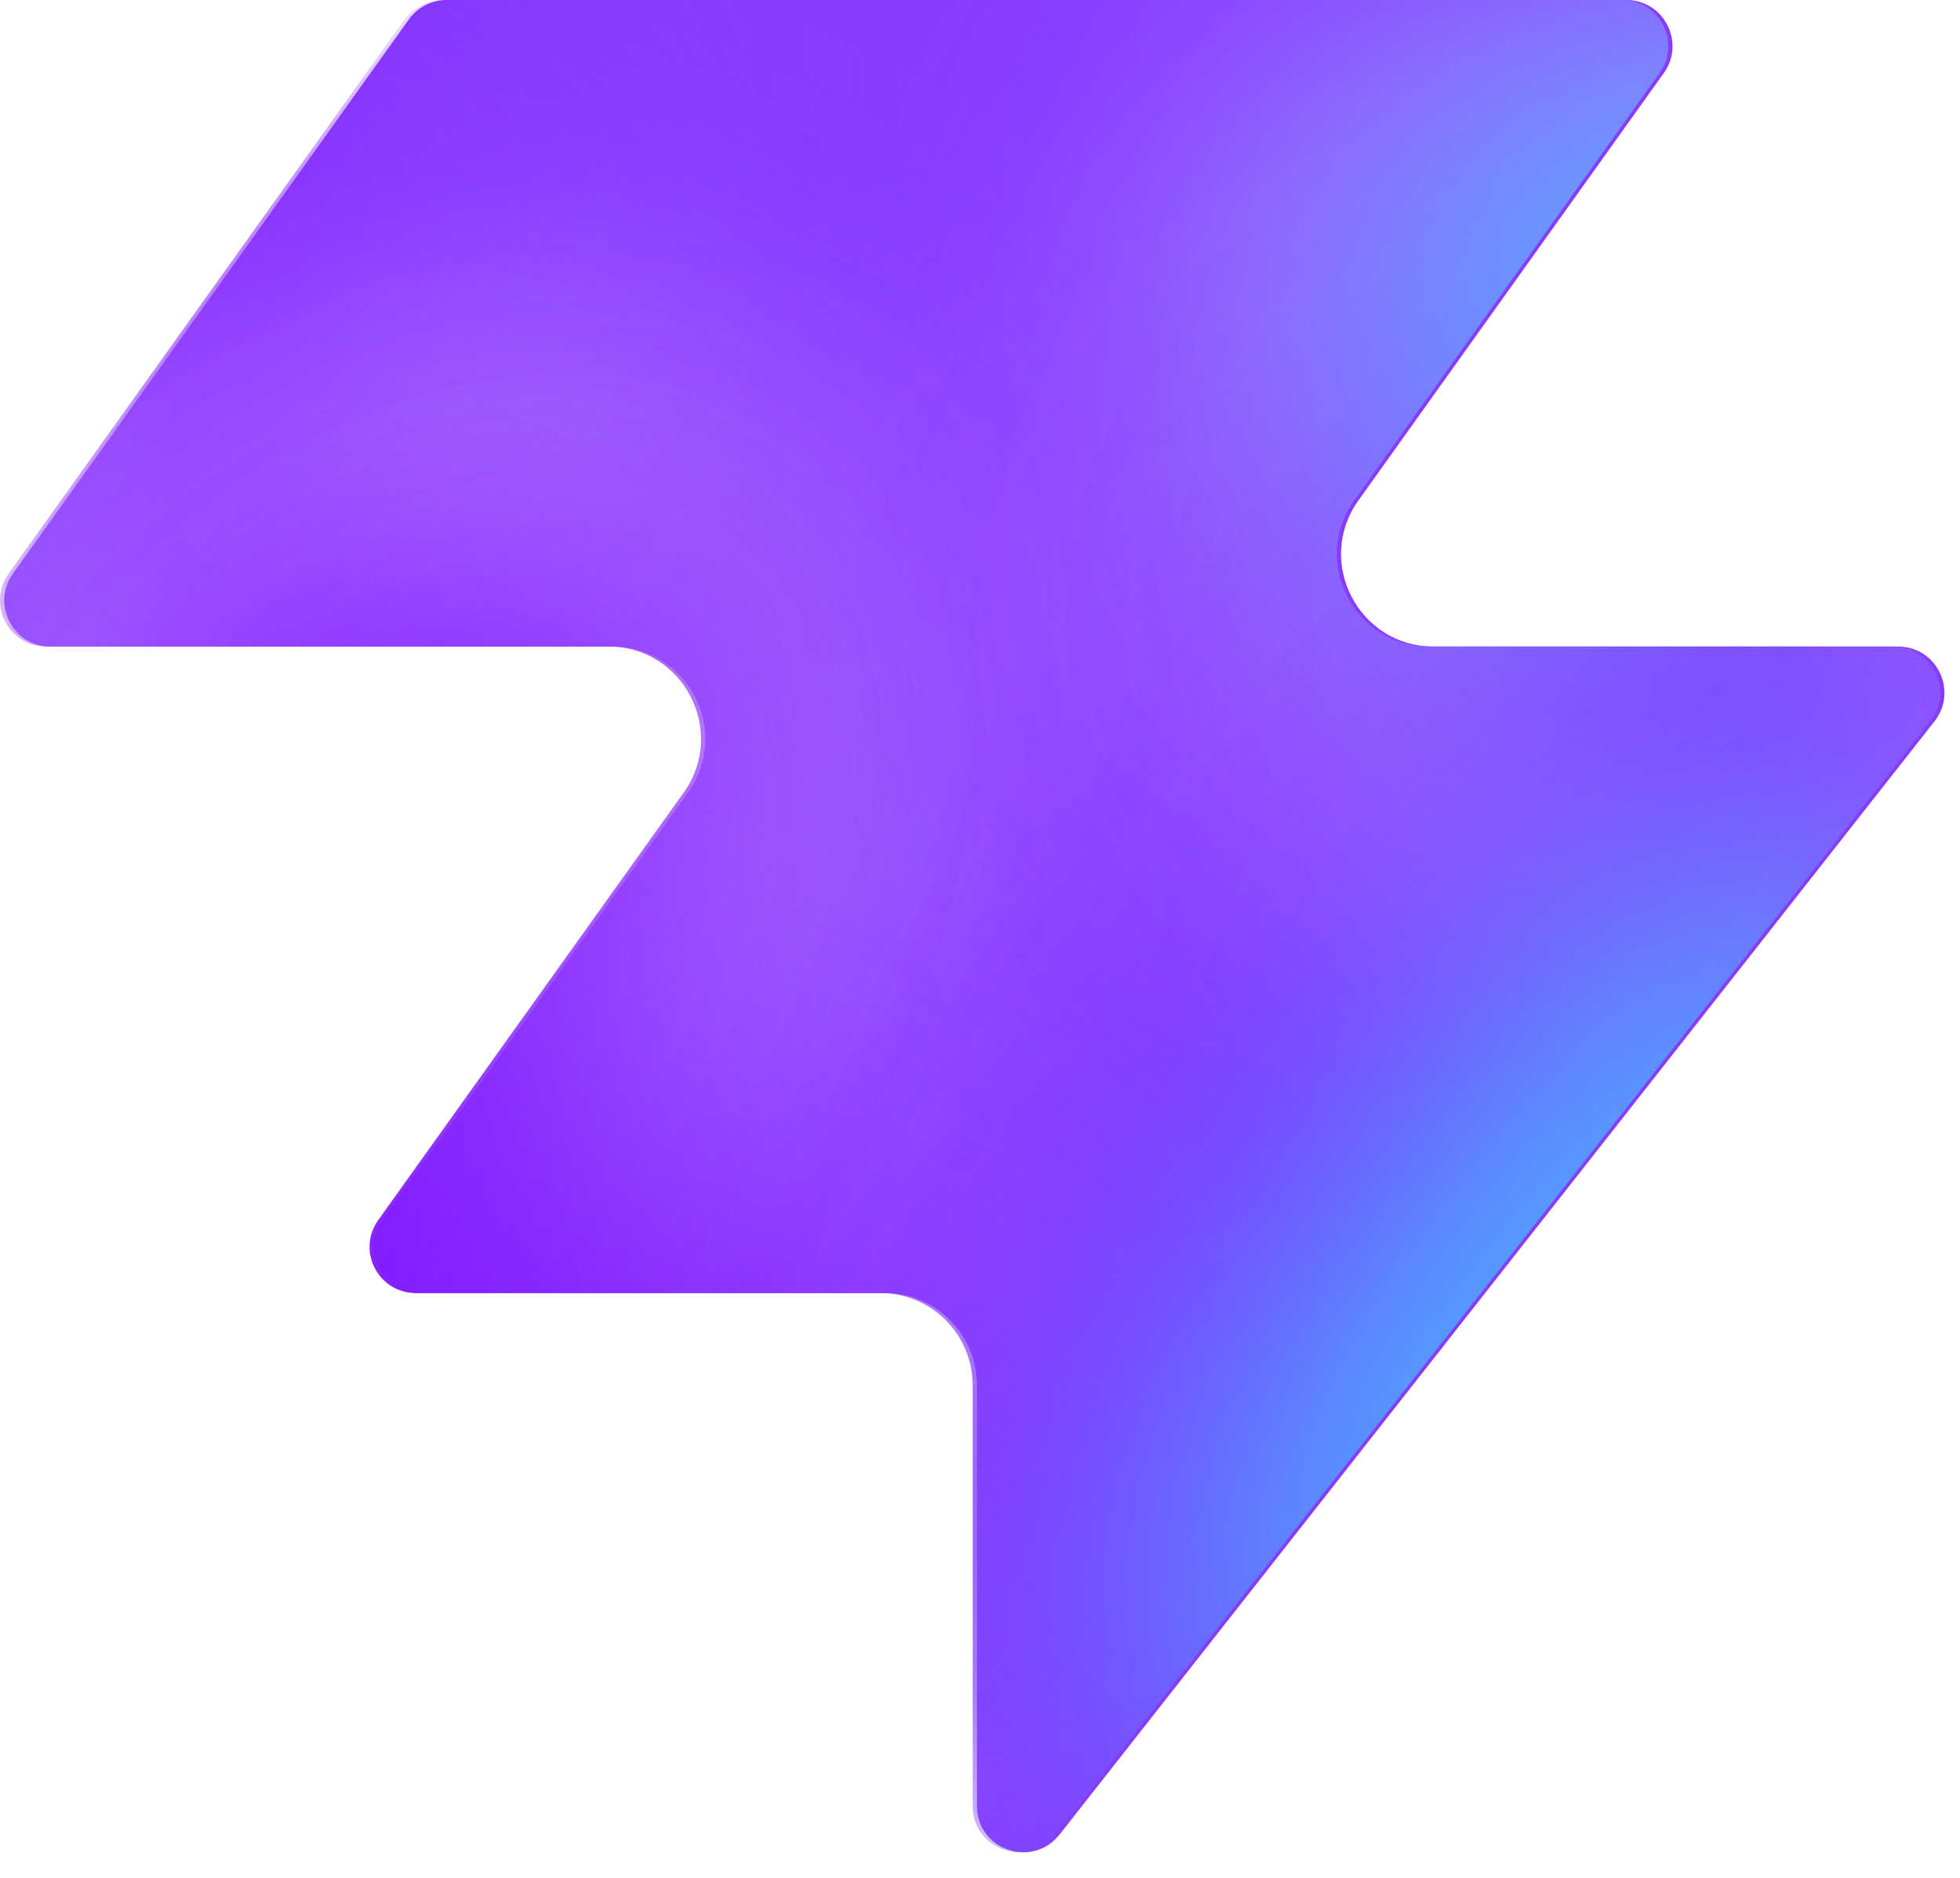
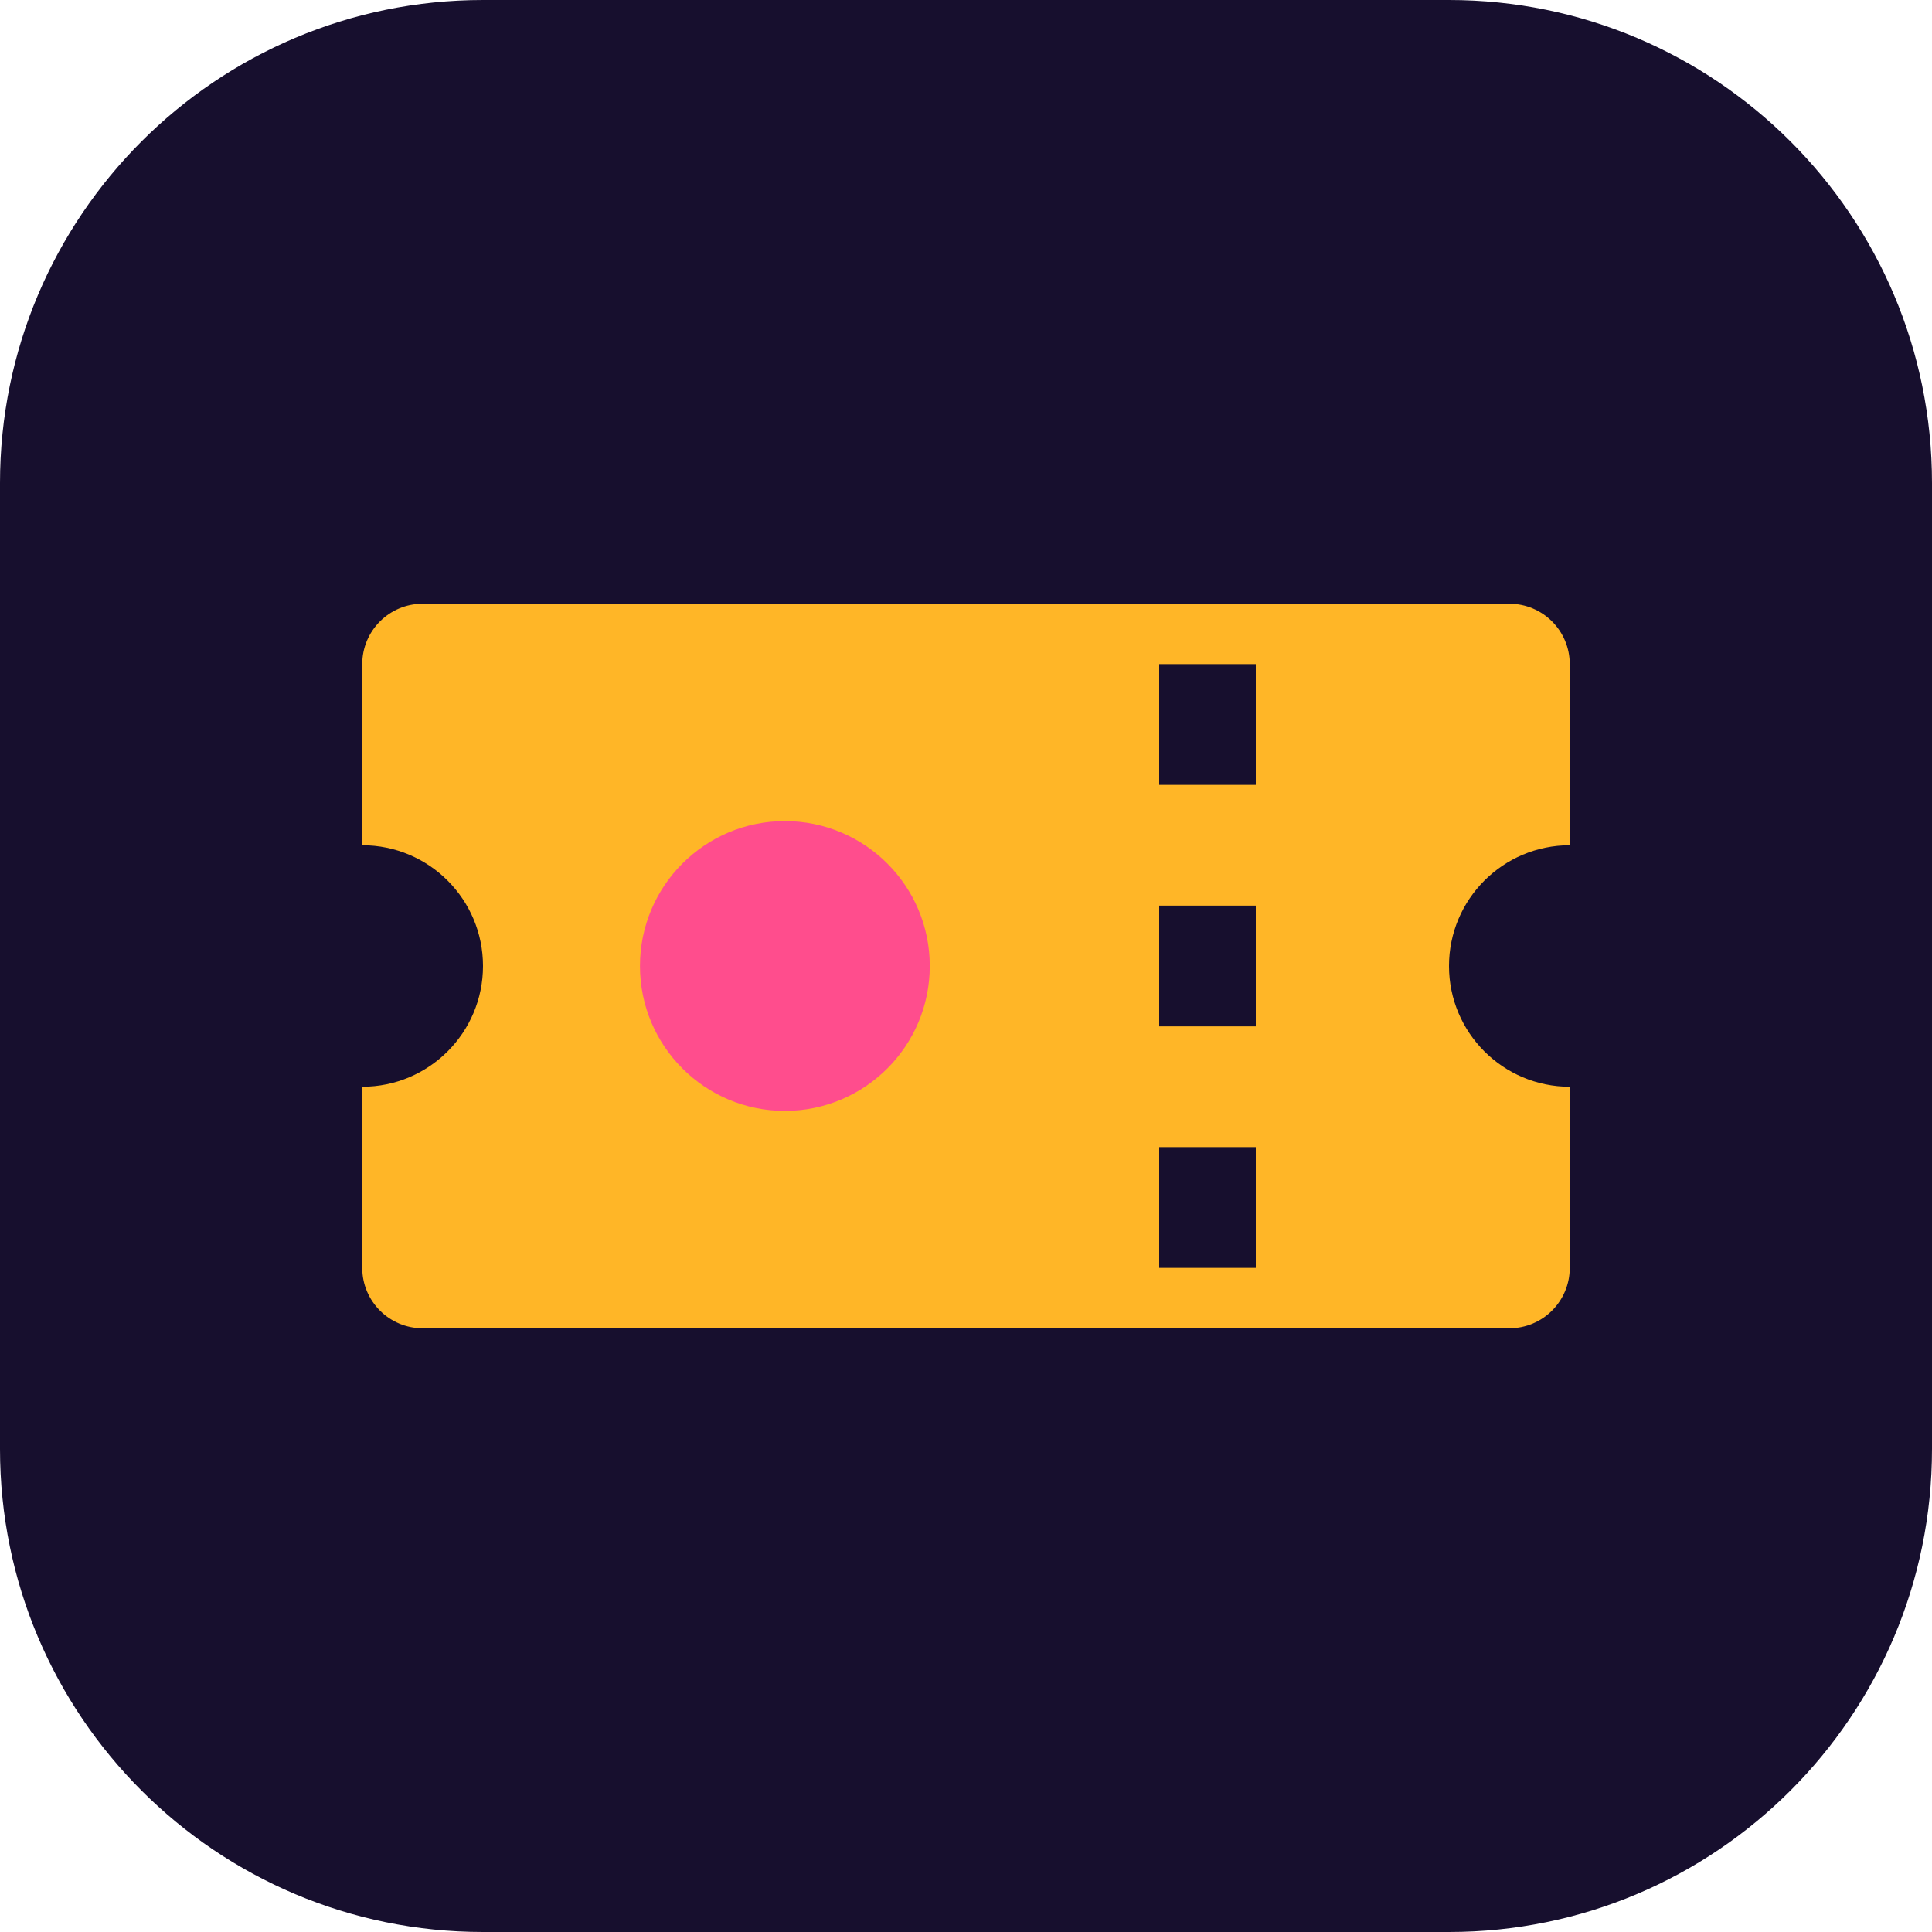
- <svg xmlns="http://www.w3.org/2000/svg" width="48" height="46" fill="none" viewBox="0 0 48 46">
-   <path fill="#863bff" d="M25.946 44.938c-.664.845-2.021.375-2.021-.698V33.937a2.26 2.26 0 0 0-2.262-2.262H10.287c-.92 0-1.456-1.04-.92-1.788l7.48-10.471c1.07-1.497 0-3.578-1.842-3.578H1.237c-.92 0-1.456-1.04-.92-1.788L10.013.474c.214-.297.556-.474.92-.474h28.894c.92 0 1.456 1.04.92 1.788l-7.48 10.471c-1.07 1.498 0 3.579 1.842 3.579h11.377c.943 0 1.473 1.088.89 1.83L25.947 44.94z" style="fill:#863bff;fill:color(display-p3 .525 .23 1);fill-opacity:1" />
-   <mask id="a" width="48" height="46" x="0" y="0" maskUnits="userSpaceOnUse" style="mask-type:alpha">
-     <path fill="#000" d="M25.842 44.938c-.664.844-2.021.375-2.021-.698V33.937a2.26 2.26 0 0 0-2.262-2.262H10.183c-.92 0-1.456-1.04-.92-1.788l7.48-10.471c1.07-1.498 0-3.579-1.842-3.579H1.133c-.92 0-1.456-1.04-.92-1.787L9.91.473c.214-.297.556-.474.92-.474h28.894c.92 0 1.456 1.04.92 1.788l-7.48 10.471c-1.07 1.498 0 3.578 1.842 3.578h11.377c.943 0 1.473 1.088.89 1.832L25.843 44.94z" style="fill:#000;fill-opacity:1" />
-   </mask>
-   <g mask="url(#a)">
-     <g filter="url(#b)">
-       <ellipse cx="5.508" cy="14.704" fill="#ede6ff" rx="5.508" ry="14.704" style="fill:#ede6ff;fill:color(display-p3 .927 .903 1);fill-opacity:1" transform="matrix(.00324 1 1 -.00324 -4.47 31.516)" />
-     </g>
-     <g filter="url(#c)">
-       <ellipse cx="10.399" cy="29.851" fill="#ede6ff" rx="10.399" ry="29.851" style="fill:#ede6ff;fill:color(display-p3 .927 .903 1);fill-opacity:1" transform="matrix(.00324 1 1 -.00324 -39.328 7.883)" />
-     </g>
-     <g filter="url(#d)">
-       <ellipse cx="5.508" cy="30.487" fill="#7e14ff" rx="5.508" ry="30.487" style="fill:#7e14ff;fill:color(display-p3 .492 .077 1);fill-opacity:1" transform="rotate(89.814 -25.913 -14.639)scale(1 -1)" />
-     </g>
-     <g filter="url(#e)">
-       <ellipse cx="5.508" cy="30.599" fill="#7e14ff" rx="5.508" ry="30.599" style="fill:#7e14ff;fill:color(display-p3 .492 .077 1);fill-opacity:1" transform="rotate(89.814 -32.644 -3.334)scale(1 -1)" />
-     </g>
-     <g filter="url(#f)">
-       <ellipse cx="5.508" cy="30.599" fill="#7e14ff" rx="5.508" ry="30.599" style="fill:#7e14ff;fill:color(display-p3 .492 .077 1);fill-opacity:1" transform="matrix(.00324 1 1 -.00324 -34.34 30.47)" />
-     </g>
-     <g filter="url(#g)">
-       <ellipse cx="14.072" cy="22.078" fill="#ede6ff" rx="14.072" ry="22.078" style="fill:#ede6ff;fill:color(display-p3 .927 .903 1);fill-opacity:1" transform="rotate(93.35 24.506 48.493)scale(-1 1)" />
-     </g>
-     <g filter="url(#h)">
-       <ellipse cx="3.47" cy="21.501" fill="#7e14ff" rx="3.47" ry="21.501" style="fill:#7e14ff;fill:color(display-p3 .492 .077 1);fill-opacity:1" transform="rotate(89.009 28.708 47.59)scale(-1 1)" />
-     </g>
-     <g filter="url(#i)">
-       <ellipse cx="3.47" cy="21.501" fill="#7e14ff" rx="3.47" ry="21.501" style="fill:#7e14ff;fill:color(display-p3 .492 .077 1);fill-opacity:1" transform="rotate(89.009 28.708 47.59)scale(-1 1)" />
-     </g>
-     <g filter="url(#j)">
-       <ellipse cx=".387" cy="8.972" fill="#7e14ff" rx="4.407" ry="29.108" style="fill:#7e14ff;fill:color(display-p3 .492 .077 1);fill-opacity:1" transform="rotate(39.51 .387 8.972)" />
-     </g>
-     <g filter="url(#k)">
-       <ellipse cx="47.523" cy="-6.092" fill="#7e14ff" rx="4.407" ry="29.108" style="fill:#7e14ff;fill:color(display-p3 .492 .077 1);fill-opacity:1" transform="rotate(37.892 47.523 -6.092)" />
-     </g>
-     <g filter="url(#l)">
-       <ellipse cx="41.412" cy="6.333" fill="#47bfff" rx="5.971" ry="9.665" style="fill:#47bfff;fill:color(display-p3 .28 .748 1);fill-opacity:1" transform="rotate(37.892 41.412 6.333)" />
-     </g>
-     <g filter="url(#m)">
-       <ellipse cx="-1.879" cy="38.332" fill="#7e14ff" rx="4.407" ry="29.108" style="fill:#7e14ff;fill:color(display-p3 .492 .077 1);fill-opacity:1" transform="rotate(37.892 -1.88 38.332)" />
-     </g>
-     <g filter="url(#n)">
-       <ellipse cx="-1.879" cy="38.332" fill="#7e14ff" rx="4.407" ry="29.108" style="fill:#7e14ff;fill:color(display-p3 .492 .077 1);fill-opacity:1" transform="rotate(37.892 -1.88 38.332)" />
-     </g>
-     <g filter="url(#o)">
-       <ellipse cx="35.651" cy="29.907" fill="#7e14ff" rx="4.407" ry="29.108" style="fill:#7e14ff;fill:color(display-p3 .492 .077 1);fill-opacity:1" transform="rotate(37.892 35.651 29.907)" />
-     </g>
-     <g filter="url(#p)">
-       <ellipse cx="38.418" cy="32.4" fill="#47bfff" rx="5.971" ry="15.297" style="fill:#47bfff;fill:color(display-p3 .28 .748 1);fill-opacity:1" transform="rotate(37.892 38.418 32.4)" />
-     </g>
-   </g>
-   <defs>
-     <filter id="b" width="60.045" height="41.654" x="-19.77" y="16.149" color-interpolation-filters="sRGB" filterUnits="userSpaceOnUse">
-       <feFlood flood-opacity="0" result="BackgroundImageFix" />
-       <feBlend in="SourceGraphic" in2="BackgroundImageFix" result="shape" />
-       <feGaussianBlur result="effect1_foregroundBlur_2002_17158" stdDeviation="7.659" />
-     </filter>
-     <filter id="c" width="90.34" height="51.437" x="-54.613" y="-7.533" color-interpolation-filters="sRGB" filterUnits="userSpaceOnUse">
-       <feFlood flood-opacity="0" result="BackgroundImageFix" />
-       <feBlend in="SourceGraphic" in2="BackgroundImageFix" result="shape" />
-       <feGaussianBlur result="effect1_foregroundBlur_2002_17158" stdDeviation="7.659" />
-     </filter>
-     <filter id="d" width="79.355" height="29.4" x="-49.64" y="2.03" color-interpolation-filters="sRGB" filterUnits="userSpaceOnUse">
-       <feFlood flood-opacity="0" result="BackgroundImageFix" />
-       <feBlend in="SourceGraphic" in2="BackgroundImageFix" result="shape" />
-       <feGaussianBlur result="effect1_foregroundBlur_2002_17158" stdDeviation="4.596" />
-     </filter>
-     <filter id="e" width="79.579" height="29.4" x="-45.045" y="20.029" color-interpolation-filters="sRGB" filterUnits="userSpaceOnUse">
-       <feFlood flood-opacity="0" result="BackgroundImageFix" />
-       <feBlend in="SourceGraphic" in2="BackgroundImageFix" result="shape" />
-       <feGaussianBlur result="effect1_foregroundBlur_2002_17158" stdDeviation="4.596" />
-     </filter>
-     <filter id="f" width="79.579" height="29.4" x="-43.513" y="21.178" color-interpolation-filters="sRGB" filterUnits="userSpaceOnUse">
-       <feFlood flood-opacity="0" result="BackgroundImageFix" />
-       <feBlend in="SourceGraphic" in2="BackgroundImageFix" result="shape" />
-       <feGaussianBlur result="effect1_foregroundBlur_2002_17158" stdDeviation="4.596" />
-     </filter>
-     <filter id="g" width="74.749" height="58.852" x="15.756" y="-17.901" color-interpolation-filters="sRGB" filterUnits="userSpaceOnUse">
-       <feFlood flood-opacity="0" result="BackgroundImageFix" />
-       <feBlend in="SourceGraphic" in2="BackgroundImageFix" result="shape" />
-       <feGaussianBlur result="effect1_foregroundBlur_2002_17158" stdDeviation="7.659" />
-     </filter>
-     <filter id="h" width="61.377" height="25.362" x="23.548" y="2.284" color-interpolation-filters="sRGB" filterUnits="userSpaceOnUse">
-       <feFlood flood-opacity="0" result="BackgroundImageFix" />
-       <feBlend in="SourceGraphic" in2="BackgroundImageFix" result="shape" />
-       <feGaussianBlur result="effect1_foregroundBlur_2002_17158" stdDeviation="4.596" />
-     </filter>
-     <filter id="i" width="61.377" height="25.362" x="23.548" y="2.284" color-interpolation-filters="sRGB" filterUnits="userSpaceOnUse">
-       <feFlood flood-opacity="0" result="BackgroundImageFix" />
-       <feBlend in="SourceGraphic" in2="BackgroundImageFix" result="shape" />
-       <feGaussianBlur result="effect1_foregroundBlur_2002_17158" stdDeviation="4.596" />
-     </filter>
-     <filter id="j" width="56.045" height="63.649" x="-27.636" y="-22.853" color-interpolation-filters="sRGB" filterUnits="userSpaceOnUse">
-       <feFlood flood-opacity="0" result="BackgroundImageFix" />
-       <feBlend in="SourceGraphic" in2="BackgroundImageFix" result="shape" />
-       <feGaussianBlur result="effect1_foregroundBlur_2002_17158" stdDeviation="4.596" />
-     </filter>
-     <filter id="k" width="54.814" height="64.646" x="20.116" y="-38.415" color-interpolation-filters="sRGB" filterUnits="userSpaceOnUse">
-       <feFlood flood-opacity="0" result="BackgroundImageFix" />
-       <feBlend in="SourceGraphic" in2="BackgroundImageFix" result="shape" />
-       <feGaussianBlur result="effect1_foregroundBlur_2002_17158" stdDeviation="4.596" />
-     </filter>
-     <filter id="l" width="33.541" height="35.313" x="24.641" y="-11.323" color-interpolation-filters="sRGB" filterUnits="userSpaceOnUse">
-       <feFlood flood-opacity="0" result="BackgroundImageFix" />
-       <feBlend in="SourceGraphic" in2="BackgroundImageFix" result="shape" />
-       <feGaussianBlur result="effect1_foregroundBlur_2002_17158" stdDeviation="4.596" />
-     </filter>
-     <filter id="m" width="54.814" height="64.646" x="-29.286" y="6.009" color-interpolation-filters="sRGB" filterUnits="userSpaceOnUse">
-       <feFlood flood-opacity="0" result="BackgroundImageFix" />
-       <feBlend in="SourceGraphic" in2="BackgroundImageFix" result="shape" />
-       <feGaussianBlur result="effect1_foregroundBlur_2002_17158" stdDeviation="4.596" />
-     </filter>
-     <filter id="n" width="54.814" height="64.646" x="-29.286" y="6.009" color-interpolation-filters="sRGB" filterUnits="userSpaceOnUse">
-       <feFlood flood-opacity="0" result="BackgroundImageFix" />
-       <feBlend in="SourceGraphic" in2="BackgroundImageFix" result="shape" />
-       <feGaussianBlur result="effect1_foregroundBlur_2002_17158" stdDeviation="4.596" />
-     </filter>
-     <filter id="o" width="54.814" height="64.646" x="8.244" y="-2.416" color-interpolation-filters="sRGB" filterUnits="userSpaceOnUse">
-       <feFlood flood-opacity="0" result="BackgroundImageFix" />
-       <feBlend in="SourceGraphic" in2="BackgroundImageFix" result="shape" />
-       <feGaussianBlur result="effect1_foregroundBlur_2002_17158" stdDeviation="4.596" />
-     </filter>
-     <filter id="p" width="39.409" height="43.623" x="18.713" y="10.588" color-interpolation-filters="sRGB" filterUnits="userSpaceOnUse">
-       <feFlood flood-opacity="0" result="BackgroundImageFix" />
-       <feBlend in="SourceGraphic" in2="BackgroundImageFix" result="shape" />
-       <feGaussianBlur result="effect1_foregroundBlur_2002_17158" stdDeviation="4.596" />
-     </filter>
-   </defs>
+ <svg xmlns="http://www.w3.org/2000/svg" viewBox="0 0 32 32">
+   <rect width="32" height="32" rx="8" fill="#170f2e" />
+   <path d="M7 10h18a1 1 0 0 1 1 1v3a2 2 0 0 0 0 4v3a1 1 0 0 1-1 1H7a1 1 0 0 1-1-1v-3a2 2 0 0 0 0-4v-3a1 1 0 0 1 1-1z" fill="#ffb627" />
+   <path d="M20 11v10" stroke="#170f2e" stroke-width="1.6" stroke-dasharray="2 2" />
+   <circle cx="13" cy="16" r="2.4" fill="#ff4d8d" />
</svg>
